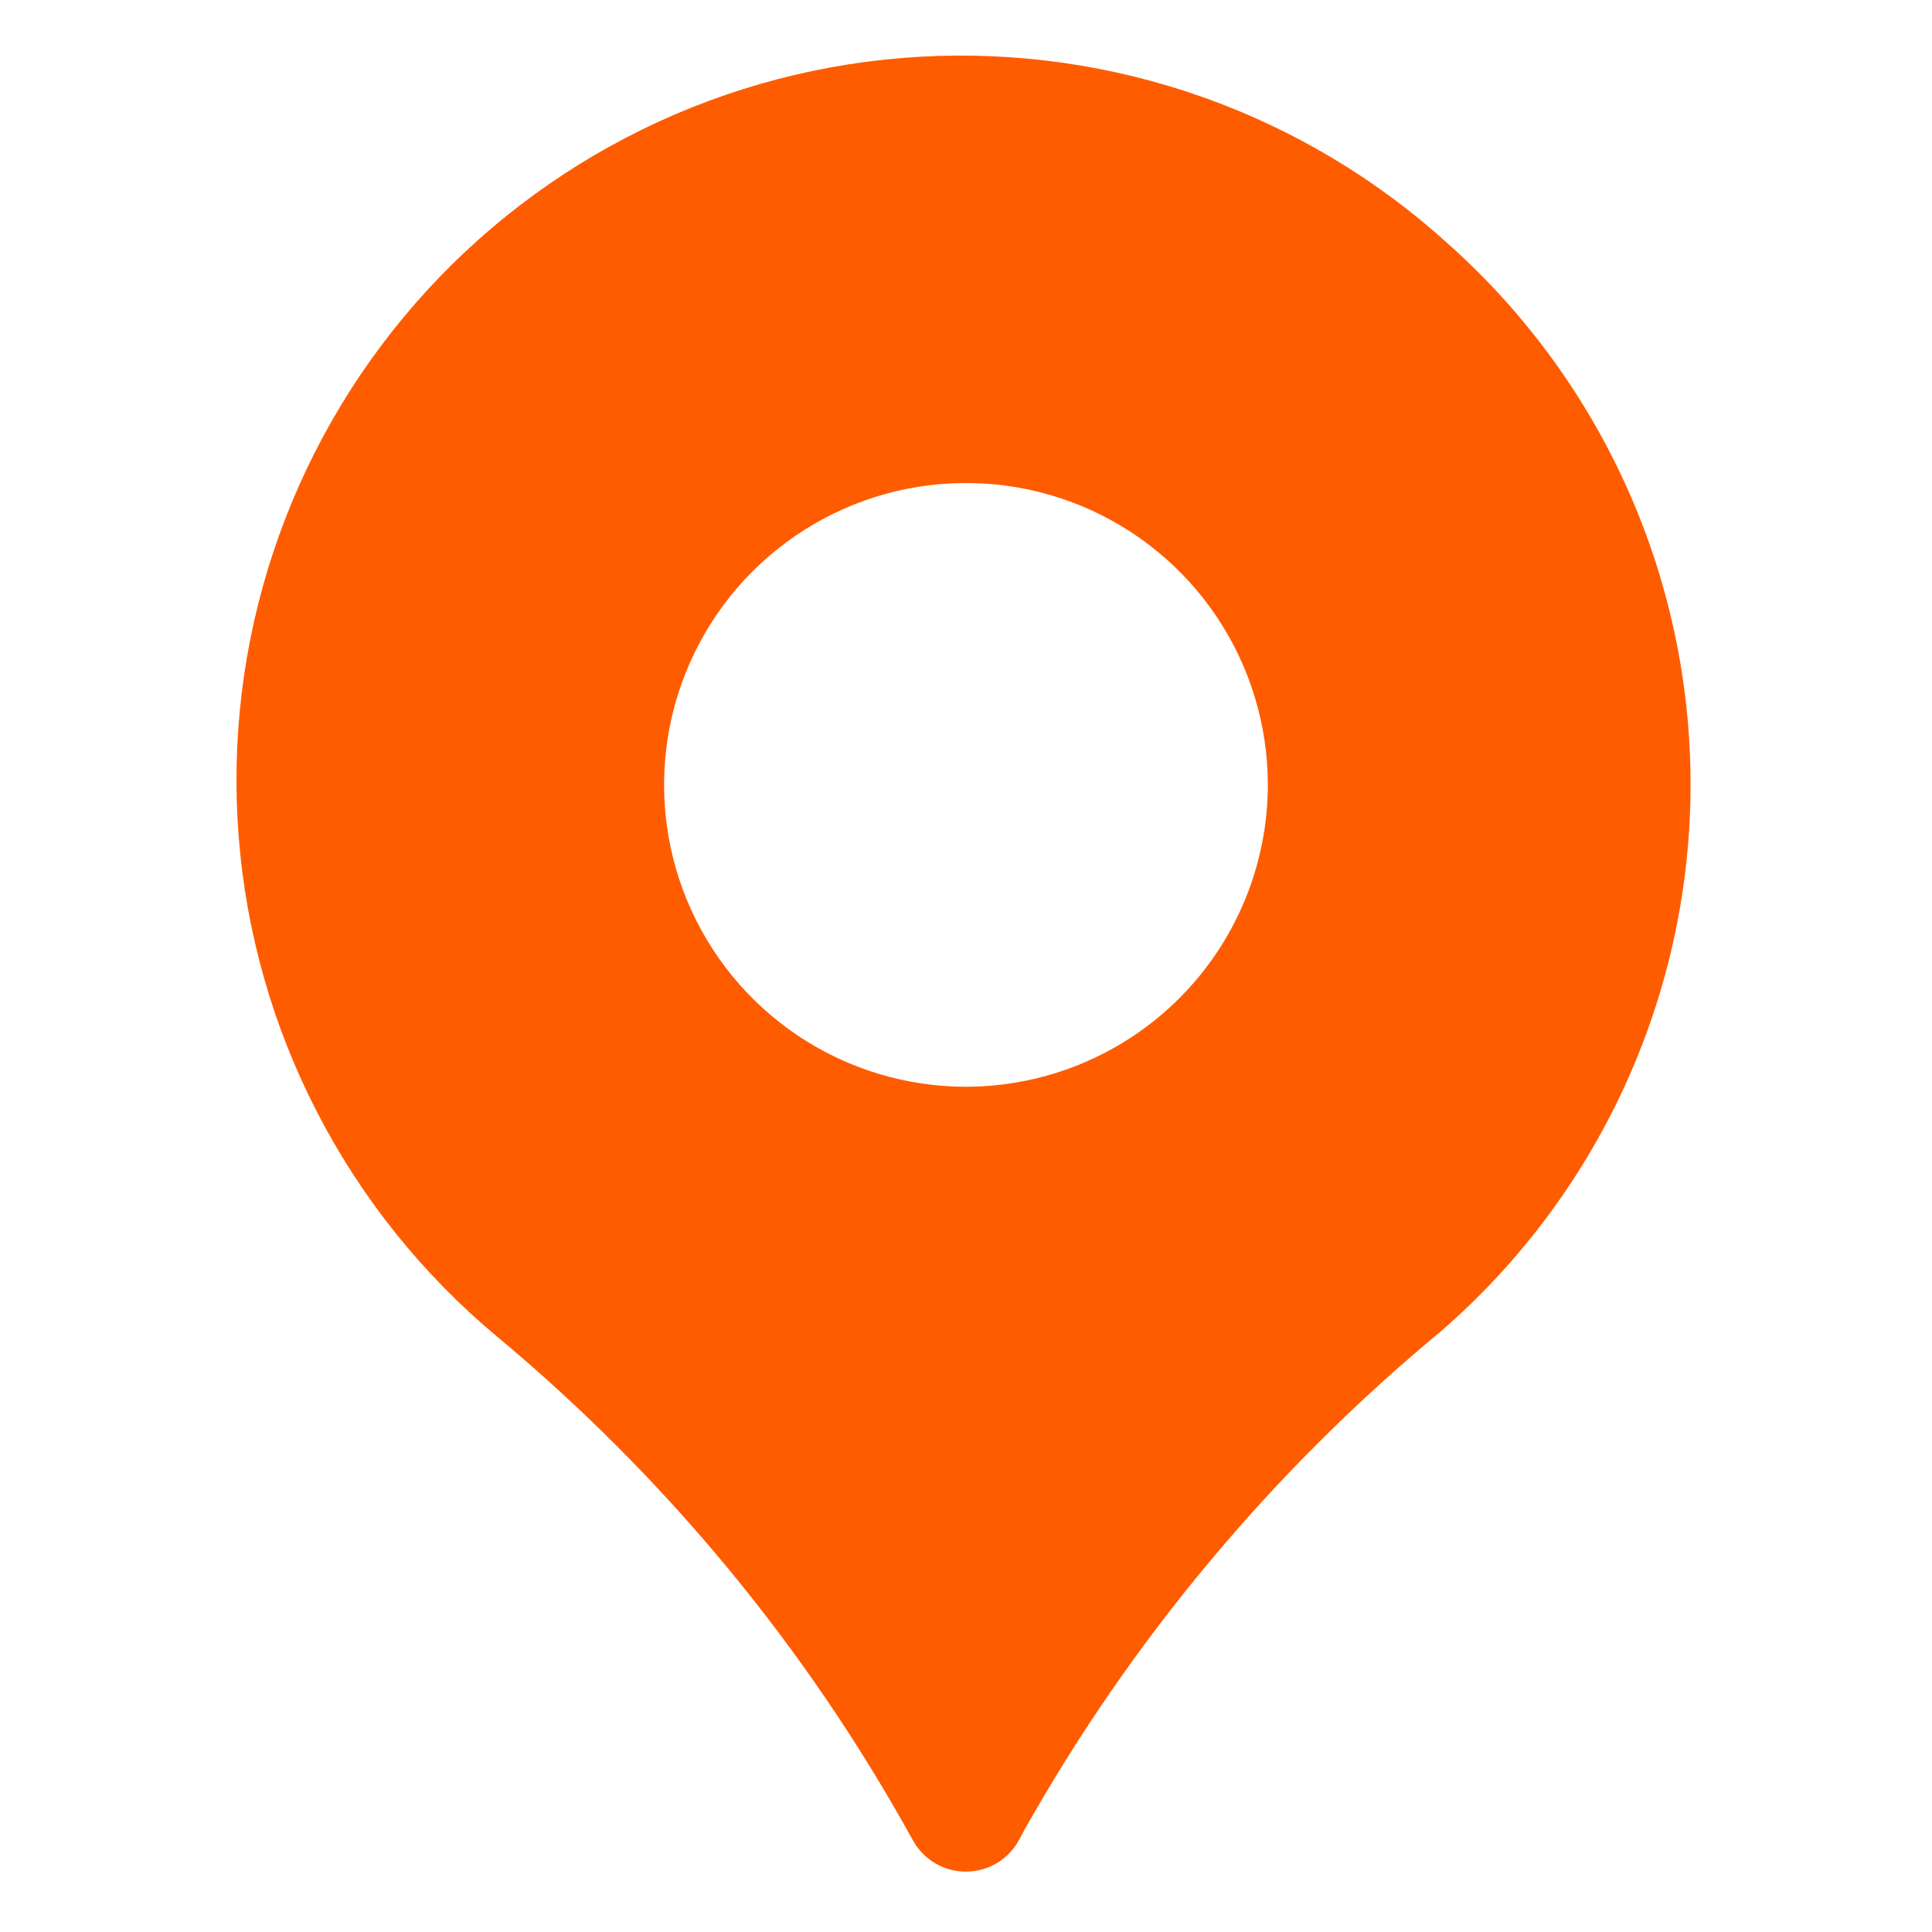
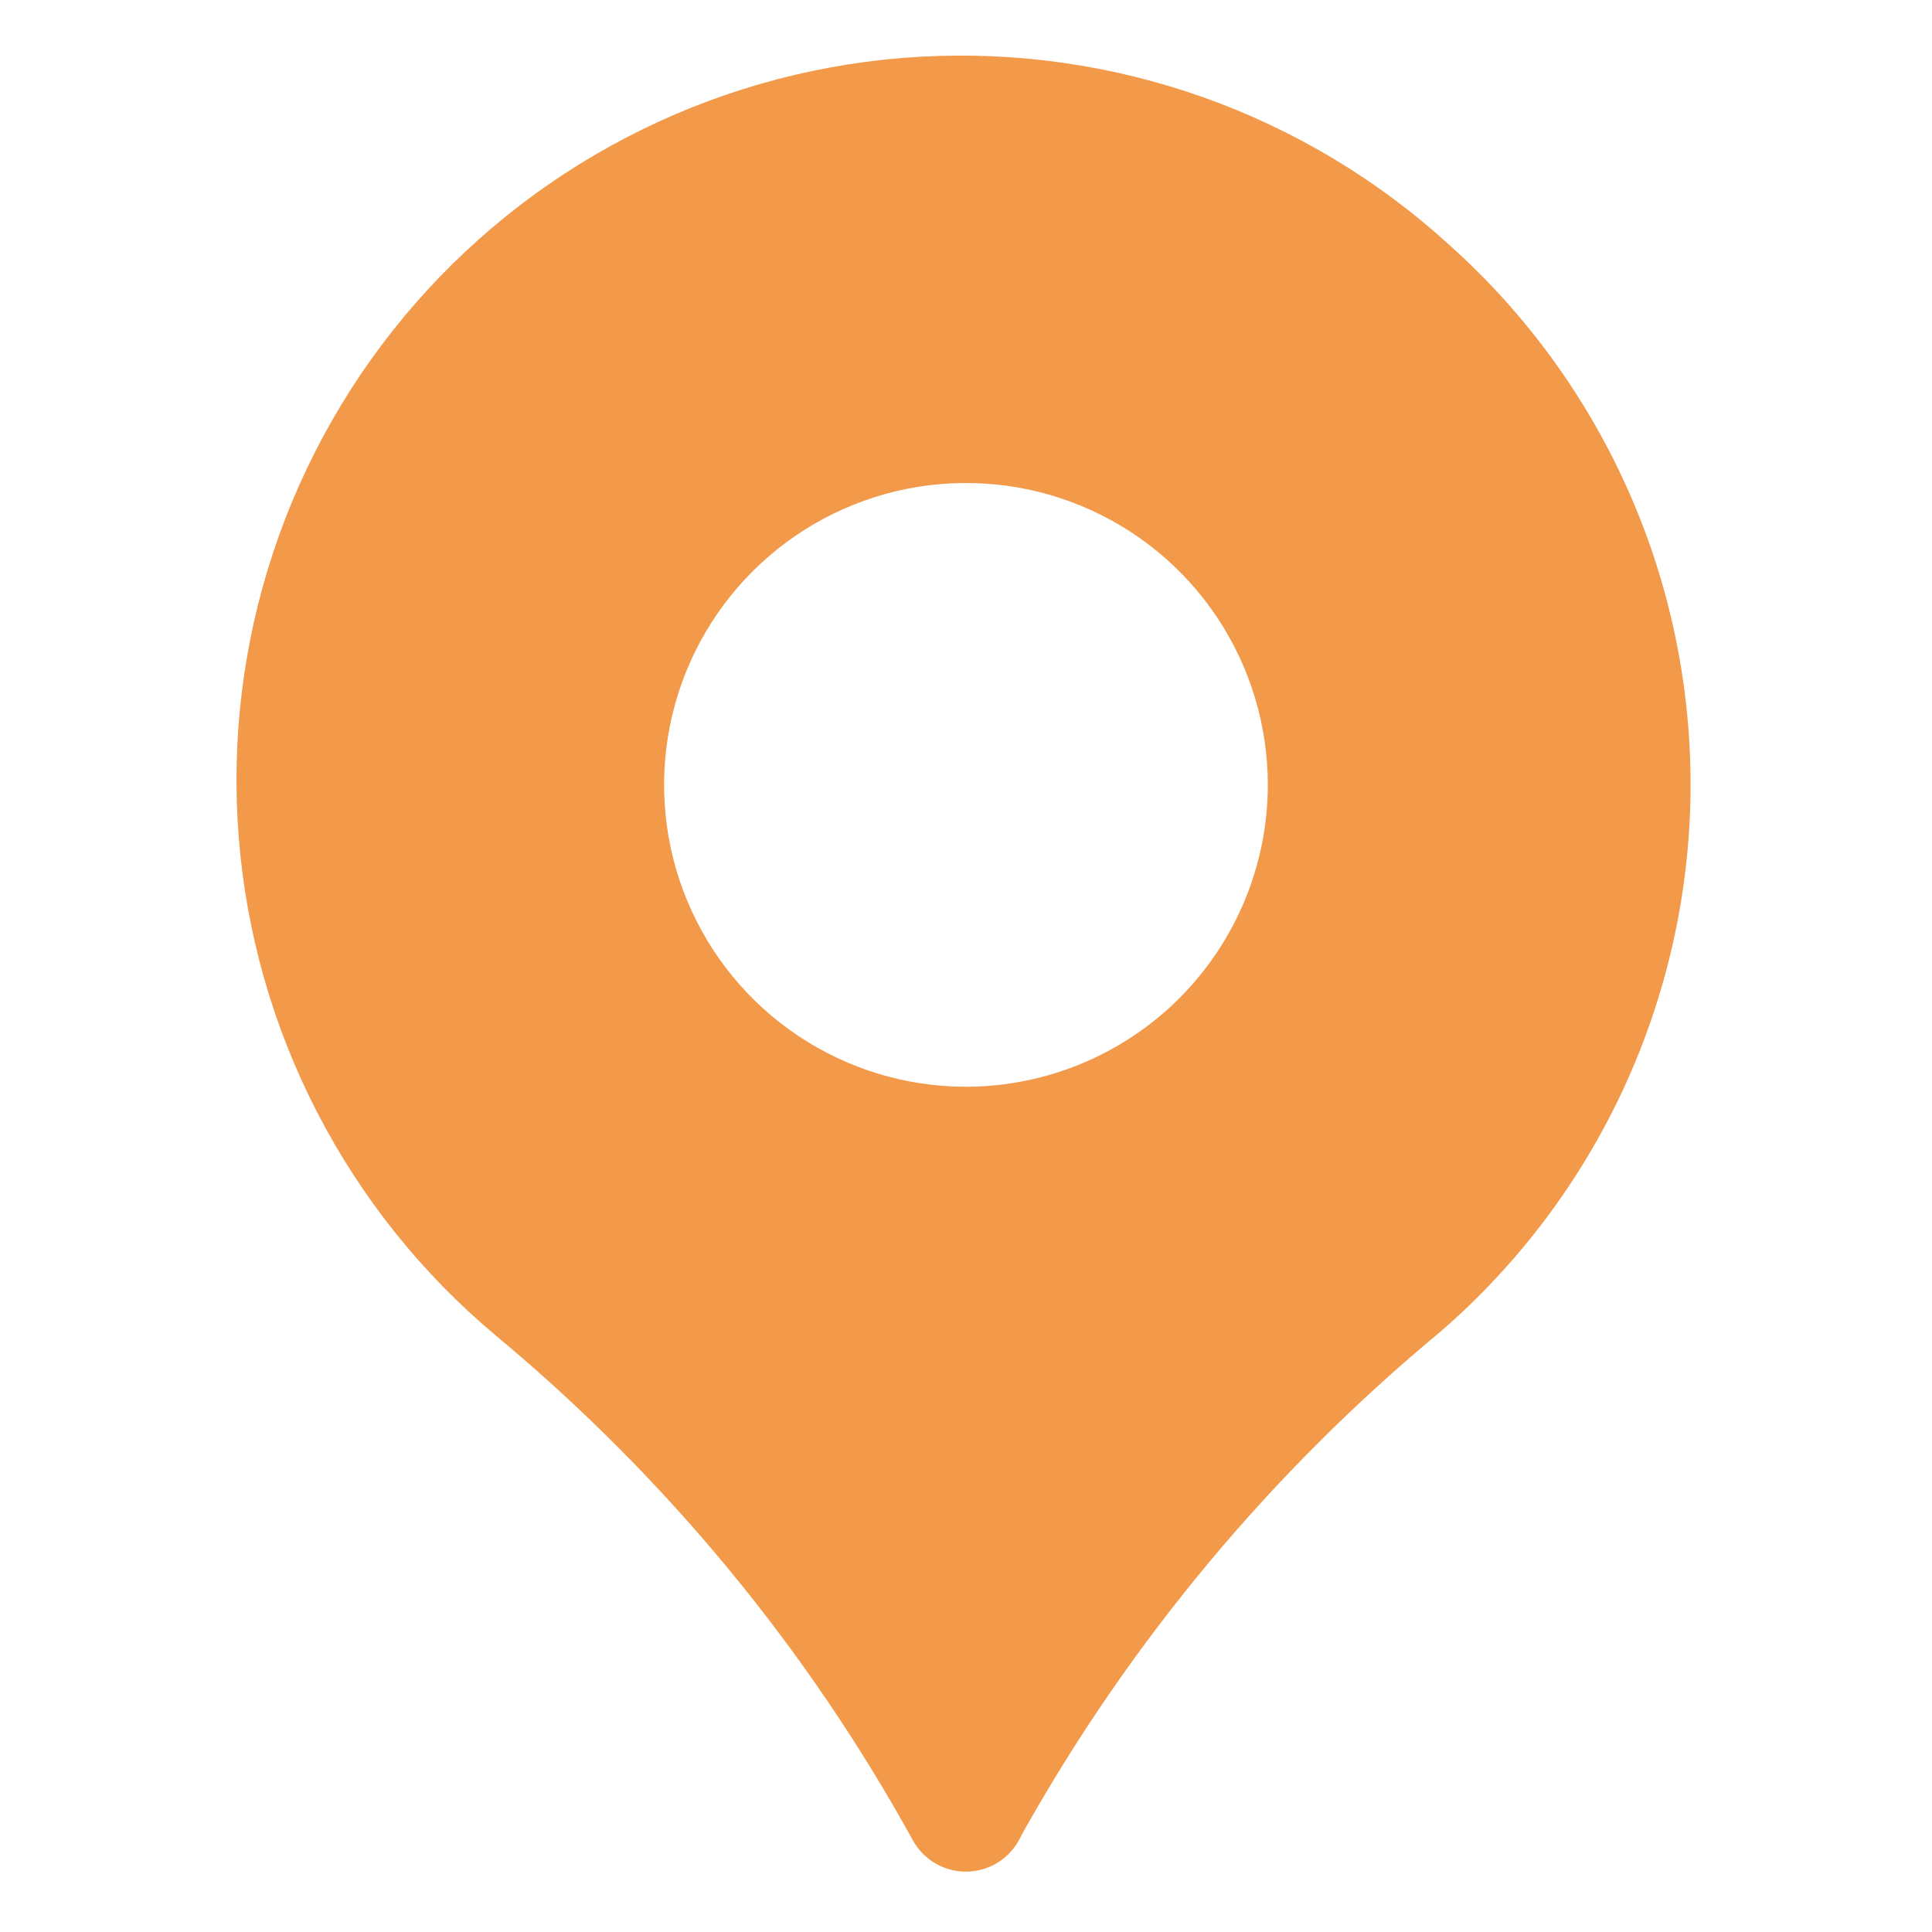
<svg xmlns="http://www.w3.org/2000/svg" width="48" height="48" viewBox="0 0 48 48" fill="none">
-   <path d="M35.999 6.077C34.228 4.463 32.153 3.219 29.895 2.417C27.637 1.616 25.242 1.274 22.85 1.41C20.458 1.547 18.117 2.159 15.965 3.212C13.813 4.265 11.892 5.737 10.316 7.542C8.741 9.347 7.541 11.448 6.788 13.722C6.034 15.997 5.743 18.398 5.93 20.787C6.117 23.176 6.779 25.503 7.878 27.632C8.976 29.762 10.488 31.65 12.326 33.188C16.527 36.681 20.038 40.929 22.676 45.714C22.805 45.952 22.996 46.151 23.229 46.29C23.462 46.428 23.728 46.501 23.999 46.5C24.27 46.5 24.535 46.426 24.768 46.288C25 46.149 25.191 45.949 25.319 45.711L25.442 45.48C28.099 40.753 31.602 36.555 35.777 33.094C37.712 31.423 39.267 29.357 40.341 27.037C41.414 24.716 41.98 22.193 42.001 19.636C42.022 17.079 41.498 14.547 40.463 12.209C39.428 9.871 37.906 7.78 35.999 6.077ZM23.999 27C22.516 27 21.066 26.56 19.832 25.736C18.599 24.912 17.638 23.741 17.07 22.37C16.502 21 16.354 19.492 16.643 18.037C16.933 16.582 17.647 15.246 18.696 14.197C19.745 13.148 21.081 12.434 22.536 12.144C23.991 11.855 25.499 12.003 26.869 12.571C28.24 13.139 29.411 14.1 30.235 15.333C31.059 16.567 31.499 18.017 31.499 19.5C31.497 21.488 30.706 23.395 29.3 24.801C27.894 26.207 25.987 26.998 23.999 27Z" fill="#FF5C00" />
+   <path d="M35.999 6.077C34.228 4.463 32.153 3.219 29.895 2.417C27.637 1.616 25.242 1.274 22.85 1.41C20.458 1.547 18.117 2.159 15.965 3.212C13.813 4.265 11.892 5.737 10.316 7.542C8.741 9.347 7.541 11.448 6.788 13.722C6.034 15.997 5.743 18.398 5.93 20.787C6.117 23.176 6.779 25.503 7.878 27.632C8.976 29.762 10.488 31.65 12.326 33.188C16.527 36.681 20.038 40.929 22.676 45.714C22.805 45.952 22.996 46.151 23.229 46.29C23.462 46.428 23.728 46.501 23.999 46.5C24.27 46.5 24.535 46.426 24.768 46.288C25 46.149 25.191 45.949 25.319 45.711L25.442 45.48C28.099 40.753 31.602 36.555 35.777 33.094C37.712 31.423 39.267 29.357 40.341 27.037C41.414 24.716 41.98 22.193 42.001 19.636C42.022 17.079 41.498 14.547 40.463 12.209C39.428 9.871 37.906 7.78 35.999 6.077ZM23.999 27C22.516 27 21.066 26.56 19.832 25.736C18.599 24.912 17.638 23.741 17.07 22.37C16.502 21 16.354 19.492 16.643 18.037C16.933 16.582 17.647 15.246 18.696 14.197C19.745 13.148 21.081 12.434 22.536 12.144C23.991 11.855 25.499 12.003 26.869 12.571C28.24 13.139 29.411 14.1 30.235 15.333C31.059 16.567 31.499 18.017 31.499 19.5C31.497 21.488 30.706 23.395 29.3 24.801C27.894 26.207 25.987 26.998 23.999 27Z" fill="#F2994A" />
</svg>
